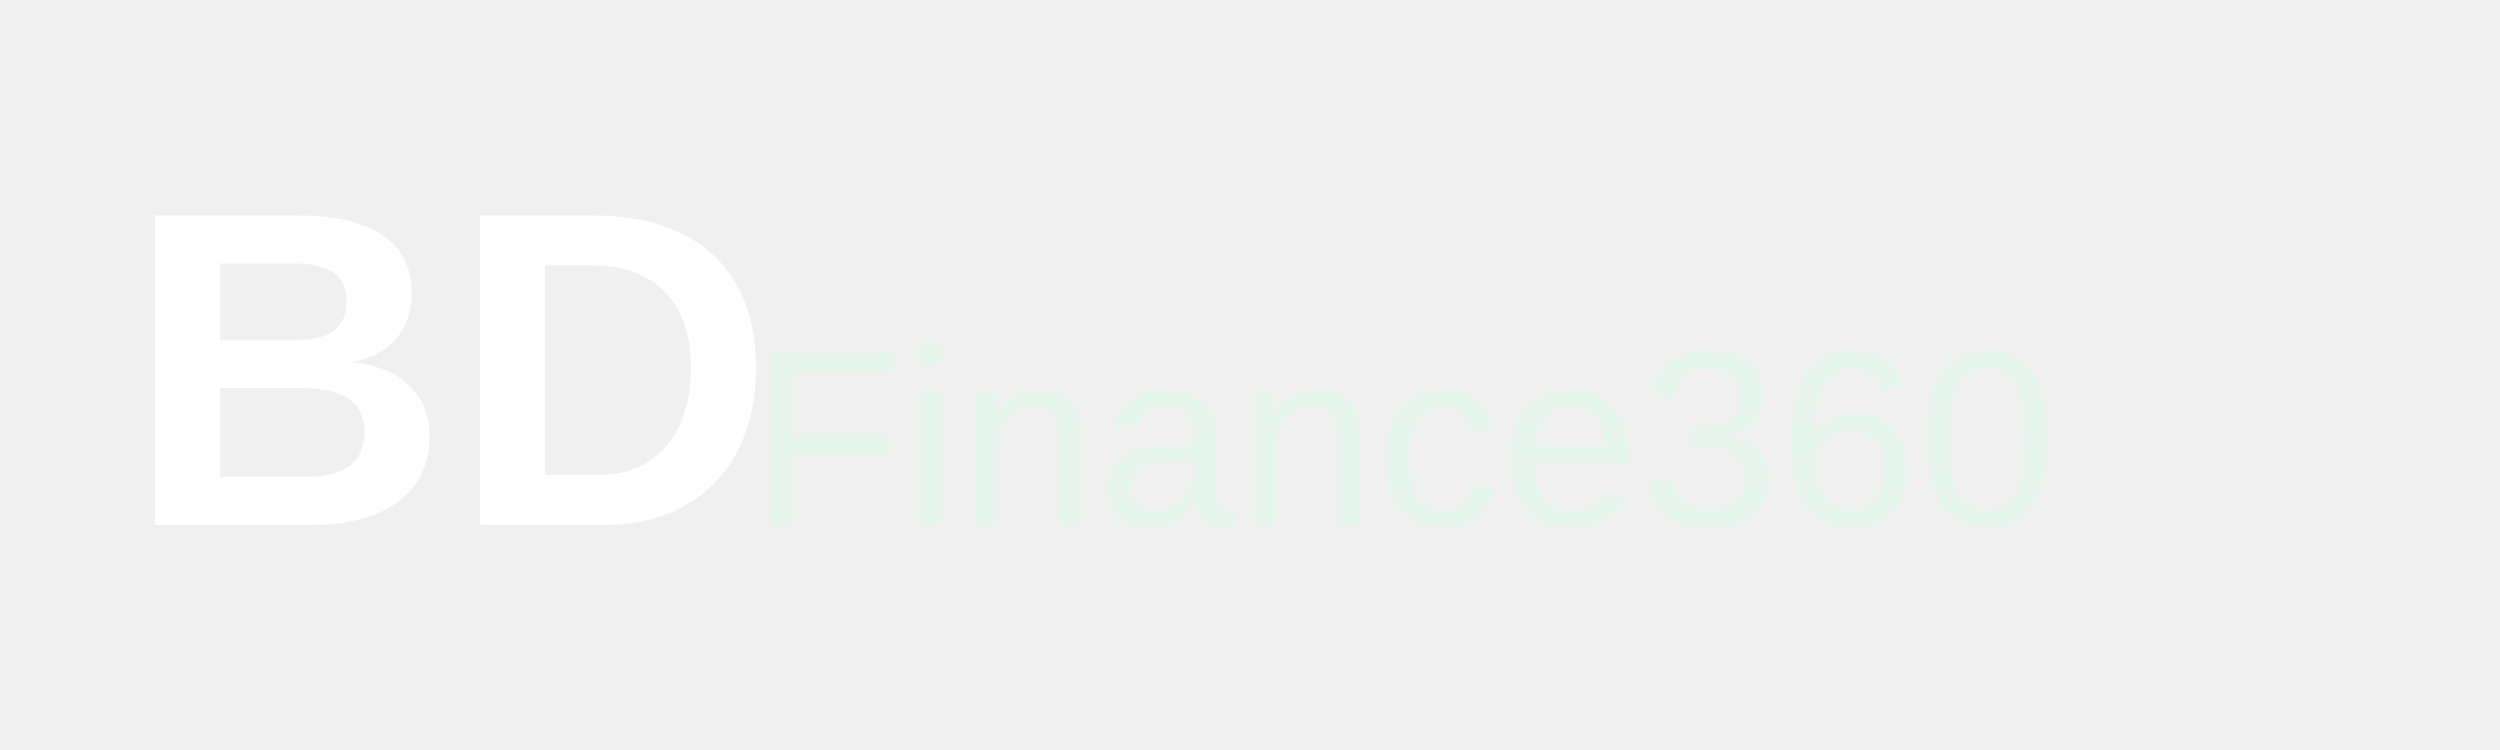
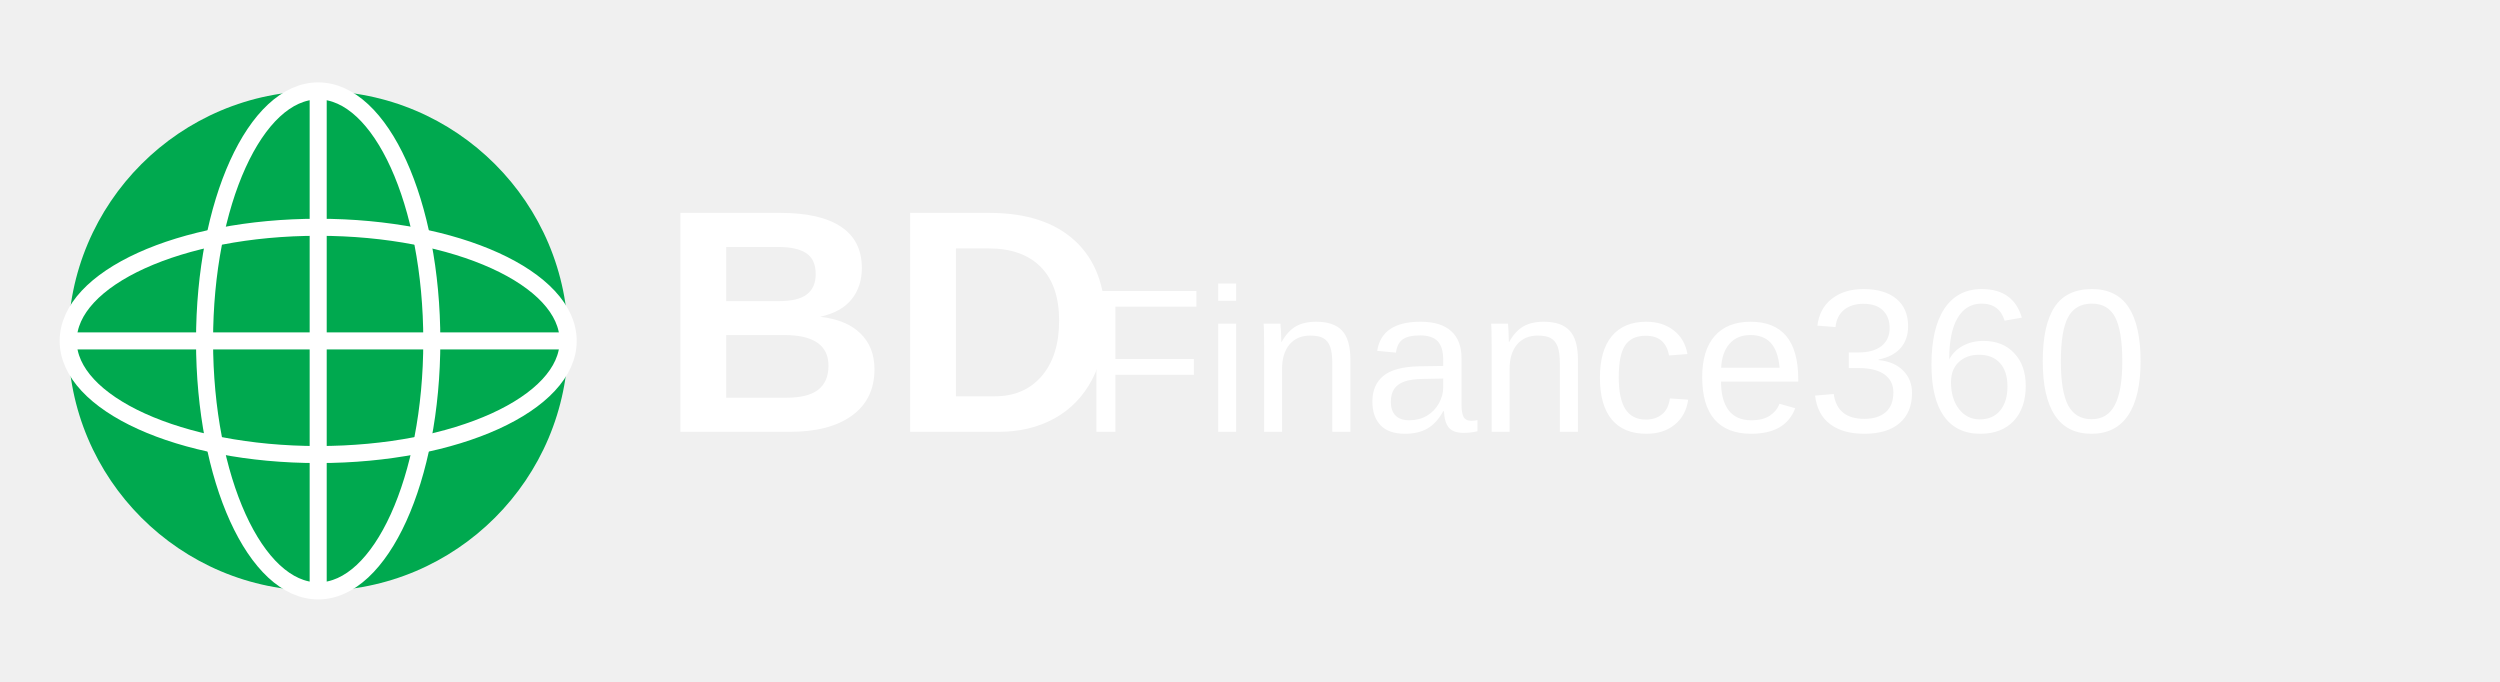
- <svg xmlns="http://www.w3.org/2000/svg" viewBox="0 0 200 60">
-   <text x="10" y="42" font-family="Arial, sans-serif" font-size="36" font-weight="bold" fill="#FFFFFF">BD</text>
-   <text x="60" y="42" font-family="Arial, sans-serif" font-size="20" fill="#E6F5EC">Finance360</text>
+ <svg xmlns="http://www.w3.org/2000/svg" viewBox="0 0 220 60">
+   <circle cx="28" cy="30" r="22" fill="#00A94F" />
+   <ellipse cx="28" cy="30" rx="10" ry="22" fill="none" stroke="white" stroke-width="1.5" />
+   <ellipse cx="28" cy="30" rx="22" ry="10" fill="none" stroke="white" stroke-width="1.5" />
+   <line x1="6" y1="30" x2="50" y2="30" stroke="white" stroke-width="1.5" />
+   <line x1="28" y1="8" x2="28" y2="52" stroke="white" stroke-width="1.5" />
+   <text x="58" y="38" font-family="Arial, sans-serif" font-size="28" font-weight="bold" fill="white">BD</text>
+   <text x="95" y="38" font-family="Arial, sans-serif" font-size="18" font-weight="500" fill="white">Finance360</text>
</svg>
